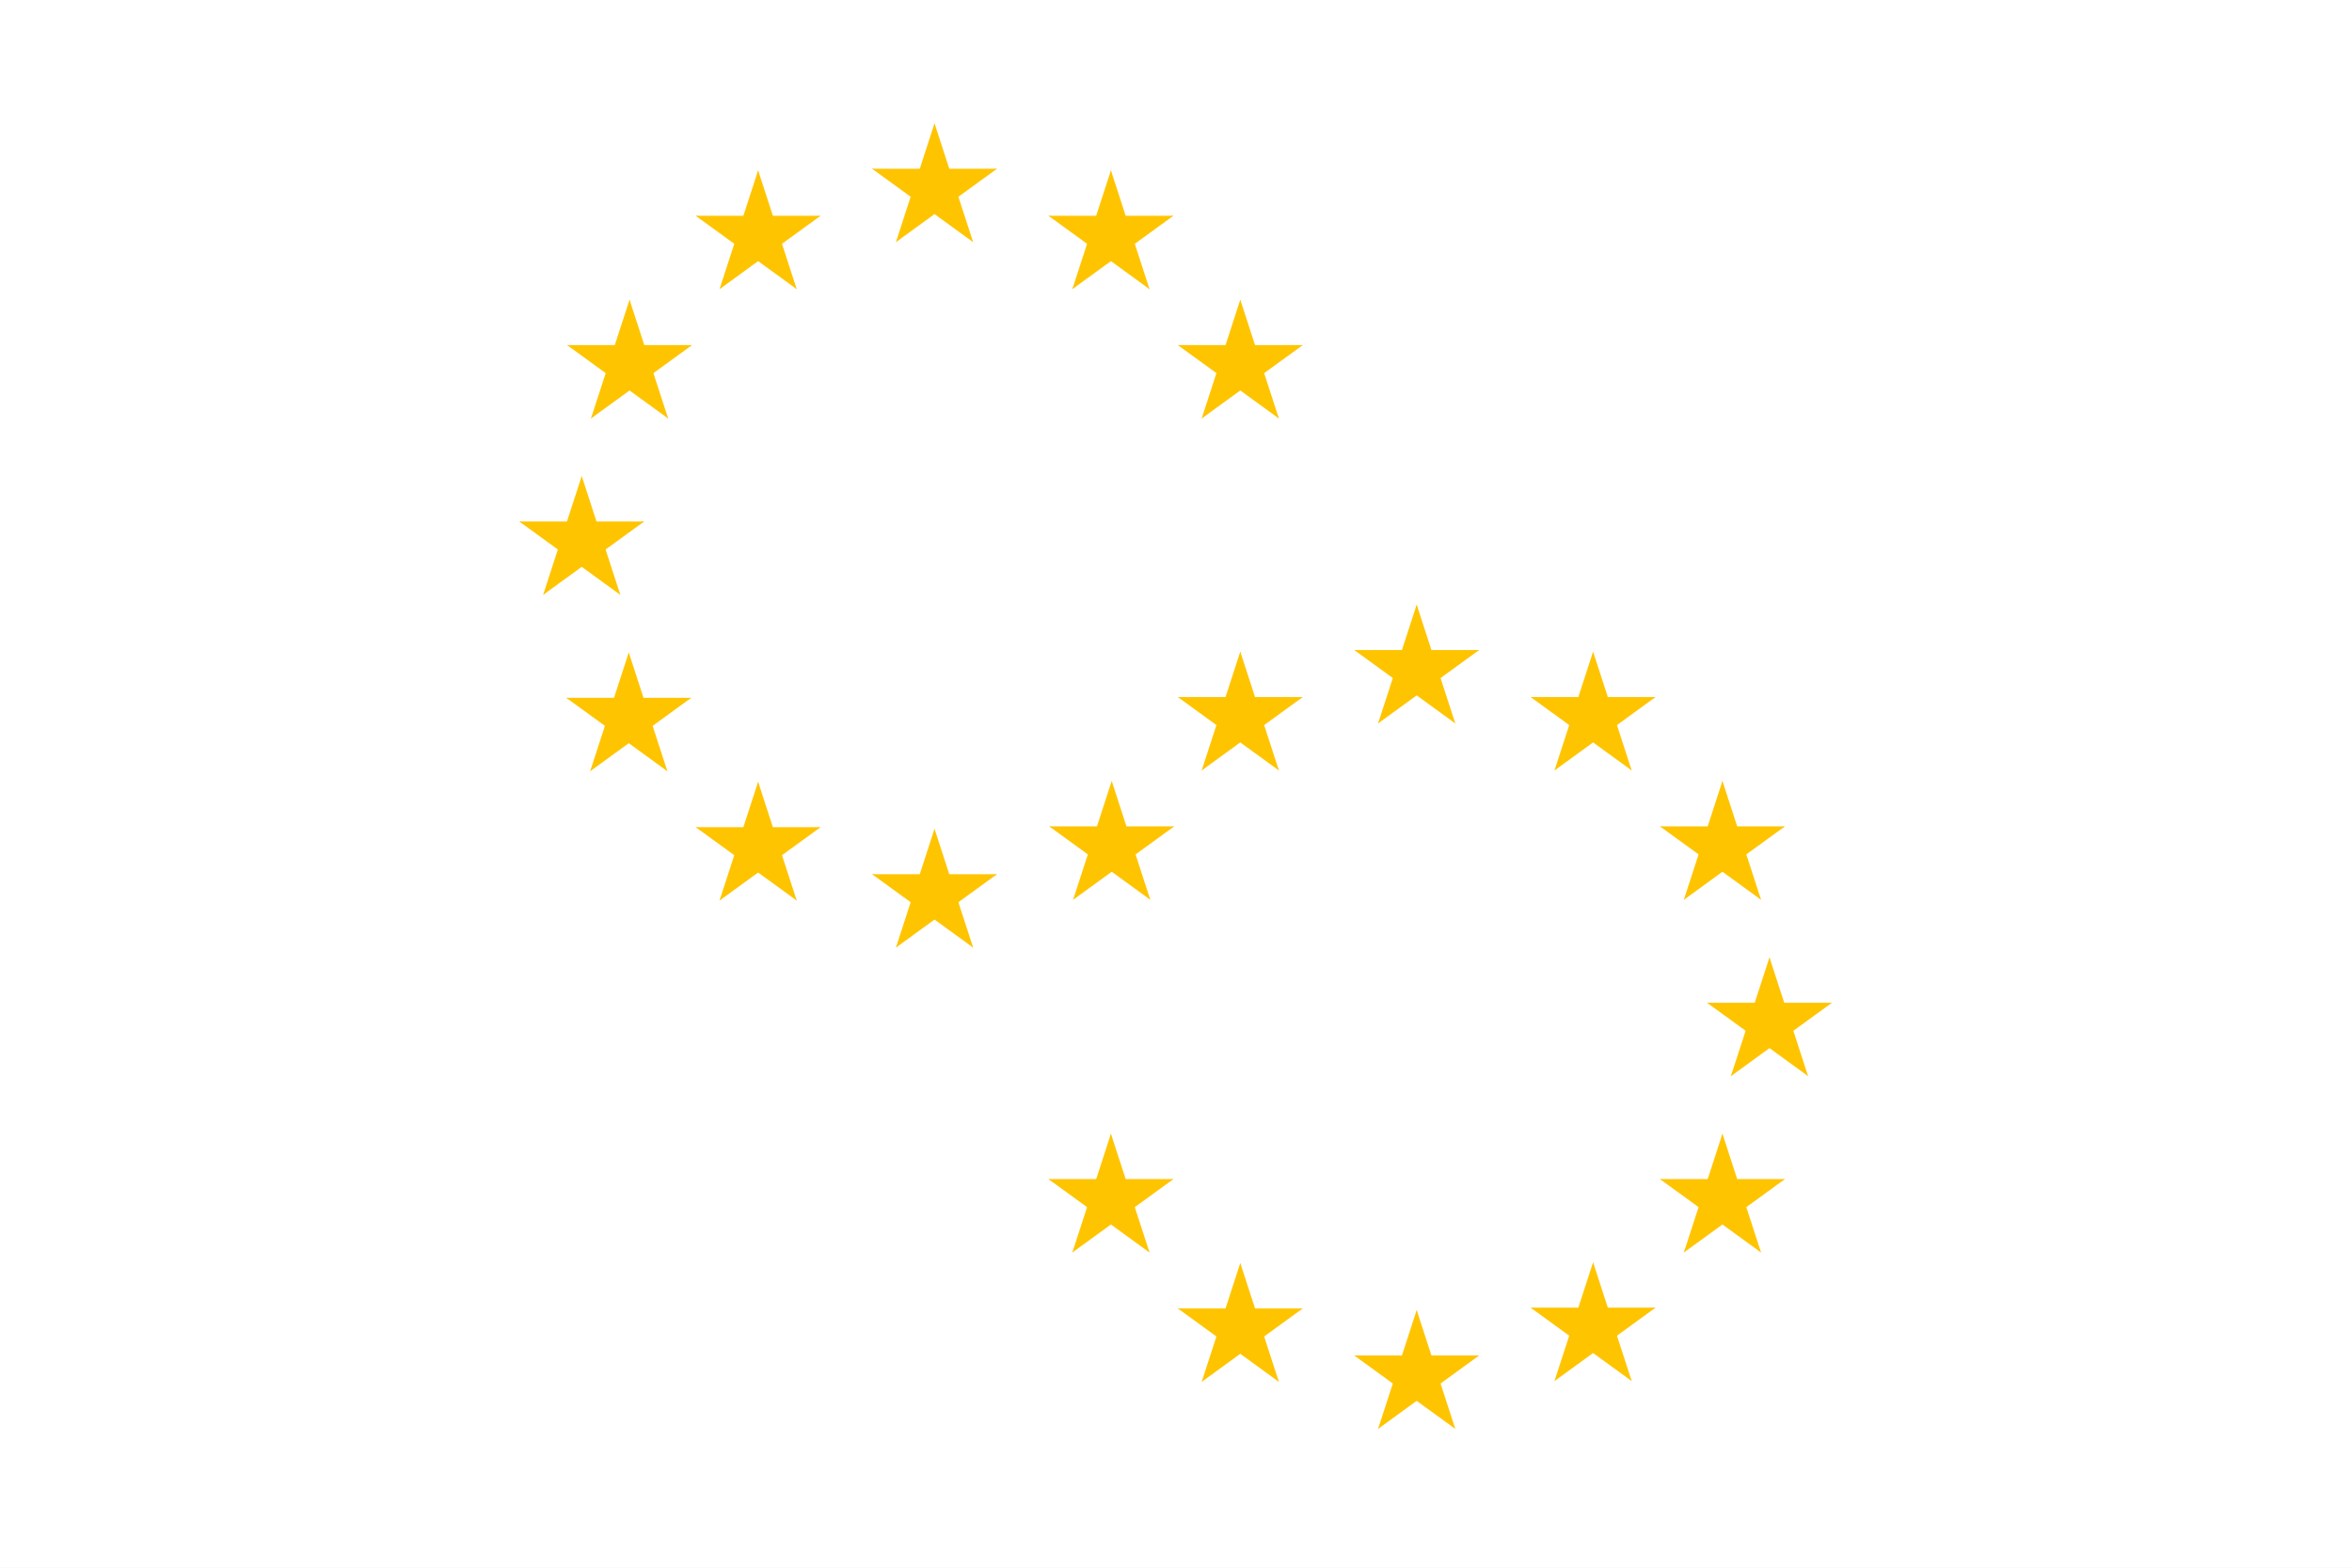
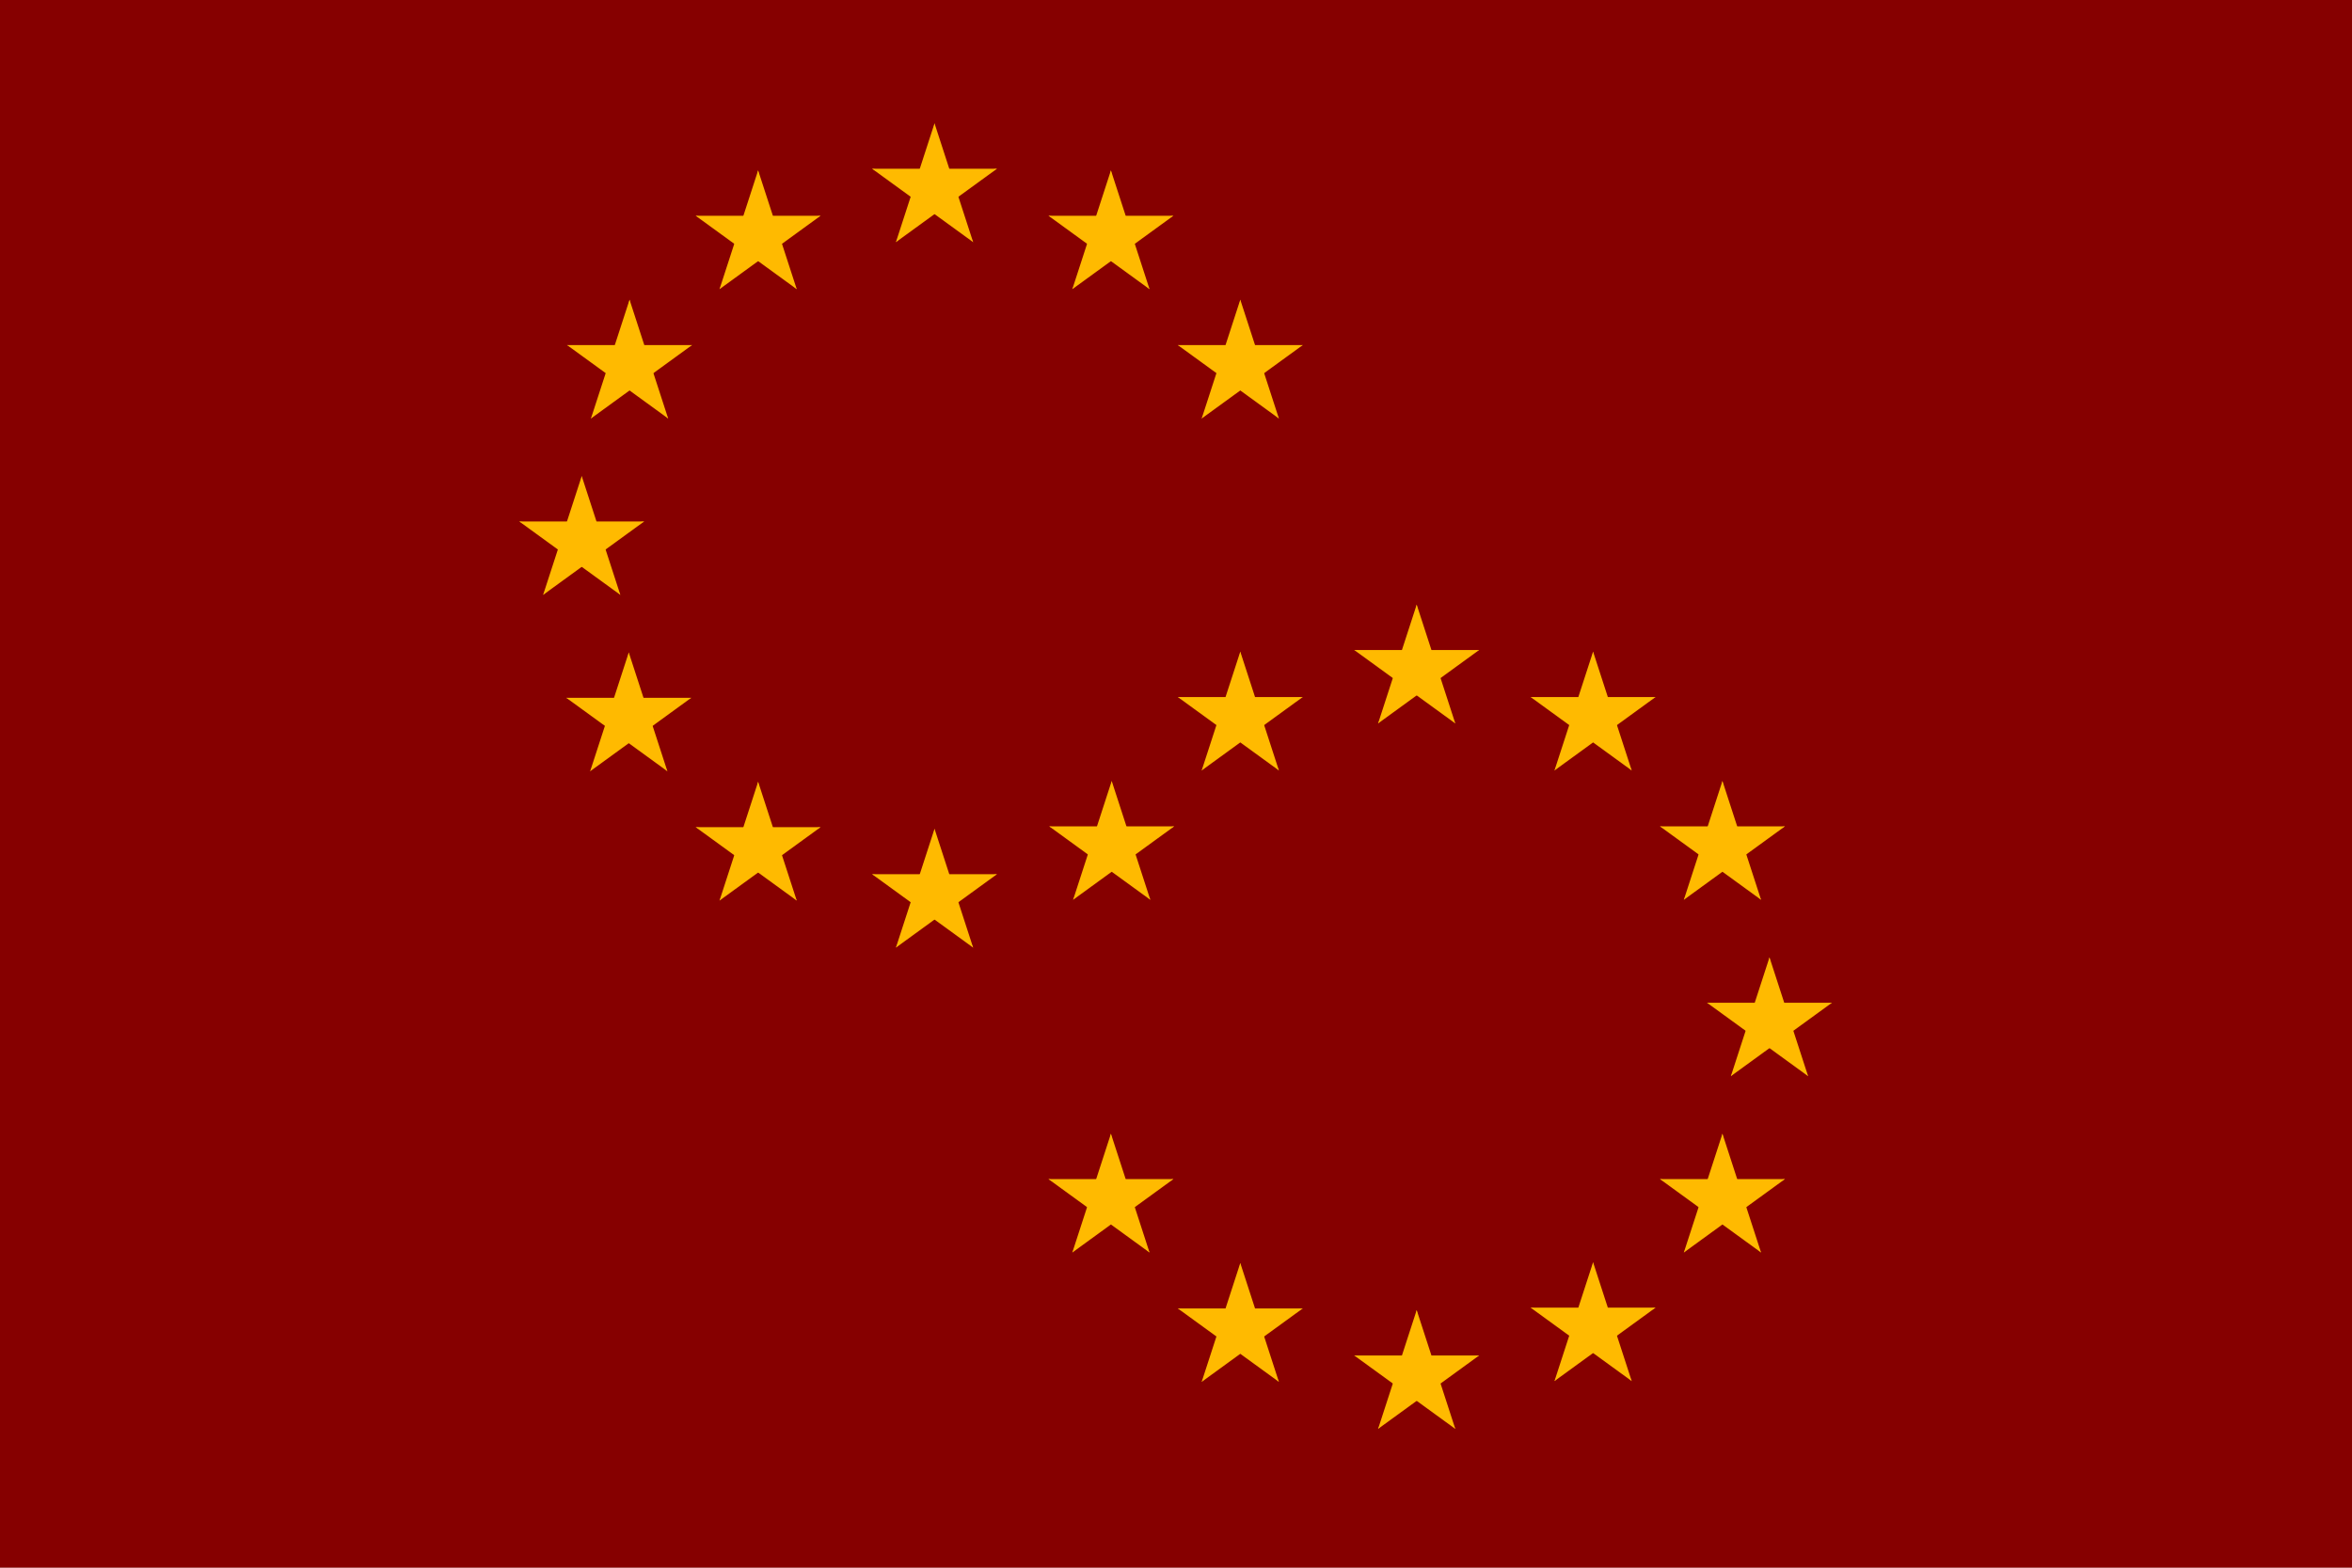
<svg xmlns="http://www.w3.org/2000/svg" width="3000" height="2000" viewBox="0 0 3000 2000" fill="none">
-   <rect width="3000" height="2000" fill="white" />
-   <path d="M1582 382.351L1556.11 462.039L1595.95 474.985L1582 382.351Z" fill="#FFC400" />
-   <path d="M1582 382.351L1607.89 462.039L1568.05 474.985L1582 382.351Z" fill="#FFC400" />
-   <path d="M1661.69 440.247H1577.9V482.141L1661.69 440.247Z" fill="#FFC400" />
-   <path d="M1661.69 440.247L1593.9 489.497L1569.28 455.603L1661.69 440.247Z" fill="#FFC400" />
-   <path d="M1631.25 533.926L1605.36 454.238L1565.51 467.184L1631.25 533.926Z" fill="#FFC400" />
-   <path d="M1631.25 533.926L1563.46 484.676L1588.09 450.783L1631.25 533.926Z" fill="#FFC400" />
-   <path d="M1502.31 440.247H1586.1V482.141L1502.31 440.247Z" fill="#FFC400" />
-   <path d="M1502.31 440.247L1570.1 489.496L1594.72 455.603L1502.31 440.247Z" fill="#FFC400" />
-   <path d="M1532.75 533.925L1558.64 454.238L1598.49 467.184L1532.75 533.925Z" fill="#FFC400" />
-   <path d="M1532.75 533.925L1600.54 484.676L1575.91 450.783L1532.75 533.925Z" fill="#FFC400" />
-   <path d="M1417 217.351L1391.11 297.039L1430.95 309.985L1417 217.351Z" fill="#FFC400" />
-   <path d="M1417 217.351L1442.89 297.039L1403.05 309.985L1417 217.351Z" fill="#FFC400" />
-   <path d="M1496.69 275.247H1412.9V317.141L1496.69 275.247Z" fill="#FFC400" />
-   <path d="M1496.69 275.247L1428.9 324.497L1404.28 290.603L1496.69 275.247Z" fill="#FFC400" />
-   <path d="M1466.25 368.926L1440.36 289.238L1400.51 302.184L1466.25 368.926Z" fill="#FFC400" />
-   <path d="M1466.25 368.926L1398.46 319.676L1423.09 285.783L1466.25 368.926Z" fill="#FFC400" />
-   <path d="M1337.31 275.247H1421.1V317.141L1337.31 275.247Z" fill="#FFC400" />
-   <path d="M1337.31 275.247L1405.1 324.496L1429.72 290.603L1337.31 275.247Z" fill="#FFC400" />
-   <path d="M1367.75 368.925L1393.64 289.238L1433.49 302.184L1367.75 368.925Z" fill="#FFC400" />
-   <path d="M1367.75 368.925L1435.54 319.676L1410.91 285.783L1367.75 368.925Z" fill="#FFC400" />
-   <path d="M1192 157.351L1166.11 237.039L1205.95 249.985L1192 157.351Z" fill="#FFC400" />
-   <path d="M1192 157.351L1217.89 237.039L1178.05 249.985L1192 157.351Z" fill="#FFC400" />
-   <path d="M1271.69 215.247H1187.9V257.141L1271.69 215.247Z" fill="#FFC400" />
-   <path d="M1271.69 215.247L1203.9 264.497L1179.28 230.603L1271.69 215.247Z" fill="#FFC400" />
-   <path d="M1241.25 308.926L1215.36 229.238L1175.51 242.184L1241.25 308.926Z" fill="#FFC400" />
-   <path d="M1241.25 308.926L1173.46 259.676L1198.09 225.783L1241.25 308.926Z" fill="#FFC400" />
-   <path d="M1112.31 215.247H1196.1V257.141L1112.31 215.247Z" fill="#FFC400" />
-   <path d="M1112.31 215.247L1180.1 264.496L1204.72 230.603L1112.31 215.247Z" fill="#FFC400" />
-   <path d="M1142.75 308.925L1168.64 229.238L1208.49 242.184L1142.75 308.925Z" fill="#FFC400" />
-   <path d="M1142.75 308.925L1210.54 259.676L1185.91 225.783L1142.75 308.925Z" fill="#FFC400" />
-   <path d="M967 217.351L941.108 297.039L980.951 309.985L967 217.351Z" fill="#FFC400" />
-   <path d="M967 217.351L992.892 297.039L953.048 309.985L967 217.351Z" fill="#FFC400" />
-   <path d="M1046.69 275.247H962.899V317.141L1046.69 275.247Z" fill="#FFC400" />
-   <path d="M1046.69 275.247L978.901 324.497L954.277 290.603L1046.69 275.247Z" fill="#FFC400" />
-   <path d="M1016.25 368.926L990.358 289.238L950.514 302.184L1016.25 368.926Z" fill="#FFC400" />
-   <path d="M1016.25 368.926L948.463 319.676L973.088 285.783L1016.25 368.926Z" fill="#FFC400" />
-   <path d="M887.312 275.247H971.101V317.141L887.312 275.247Z" fill="#FFC400" />
-   <path d="M887.312 275.247L955.099 324.496L979.724 290.603L887.312 275.247Z" fill="#FFC400" />
-   <path d="M917.75 368.925L943.642 289.238L983.486 302.184L917.75 368.925Z" fill="#FFC400" />
-   <path d="M917.75 368.925L985.537 319.676L960.912 285.783L917.75 368.925Z" fill="#FFC400" />
-   <path d="M803 382.351L777.108 462.039L816.951 474.985L803 382.351Z" fill="#FFC400" />
-   <path d="M803 382.351L828.892 462.039L789.048 474.985L803 382.351Z" fill="#FFC400" />
-   <path d="M882.688 440.247H798.899V482.141L882.688 440.247Z" fill="#FFC400" />
-   <path d="M882.688 440.247L814.901 489.497L790.277 455.603L882.688 440.247Z" fill="#FFC400" />
-   <path d="M852.25 533.926L826.358 454.238L786.514 467.184L852.25 533.926Z" fill="#FFC400" />
-   <path d="M852.25 533.926L784.463 484.676L809.088 450.783L852.25 533.926Z" fill="#FFC400" />
-   <path d="M723.312 440.247H807.101V482.141L723.312 440.247Z" fill="#FFC400" />
-   <path d="M723.312 440.247L791.099 489.496L815.724 455.603L723.312 440.247Z" fill="#FFC400" />
-   <path d="M753.75 533.925L779.642 454.238L819.486 467.184L753.75 533.925Z" fill="#FFC400" />
-   <path d="M753.75 533.925L821.537 484.676L796.912 450.783L753.75 533.925Z" fill="#FFC400" />
-   <path d="M742 607.351L716.108 687.039L755.951 699.985L742 607.351Z" fill="#FFC400" />
-   <path d="M742 607.351L767.892 687.039L728.048 699.985L742 607.351Z" fill="#FFC400" />
-   <path d="M821.688 665.247H737.899V707.141L821.688 665.247Z" fill="#FFC400" />
-   <path d="M821.688 665.247L753.901 714.497L729.277 680.603L821.688 665.247Z" fill="#FFC400" />
-   <path d="M791.25 758.926L765.358 679.238L725.514 692.184L791.25 758.926Z" fill="#FFC400" />
-   <path d="M791.25 758.926L723.463 709.676L748.088 675.783L791.25 758.926Z" fill="#FFC400" />
-   <path d="M662.312 665.247H746.101V707.141L662.312 665.247Z" fill="#FFC400" />
-   <path d="M662.312 665.247L730.099 714.496L754.724 680.603L662.312 665.247Z" fill="#FFC400" />
-   <path d="M692.75 758.925L718.642 679.238L758.486 692.184L692.75 758.925Z" fill="#FFC400" />
-   <path d="M692.75 758.925L760.537 709.676L735.912 675.783L692.75 758.925Z" fill="#FFC400" />
-   <path d="M802 832.351L776.108 912.039L815.951 924.985L802 832.351Z" fill="#FFC400" />
-   <path d="M802 832.351L827.892 912.039L788.048 924.985L802 832.351Z" fill="#FFC400" />
-   <path d="M881.688 890.247H797.899V932.141L881.688 890.247Z" fill="#FFC400" />
-   <path d="M881.688 890.247L813.901 939.497L789.277 905.604L881.688 890.247Z" fill="#FFC400" />
-   <path d="M851.25 983.926L825.358 904.238L785.514 917.184L851.25 983.926Z" fill="#FFC400" />
-   <path d="M851.25 983.926L783.463 934.676L808.088 900.783L851.25 983.926Z" fill="#FFC400" />
-   <path d="M722.312 890.247H806.101V932.141L722.312 890.247Z" fill="#FFC400" />
-   <path d="M722.312 890.247L790.099 939.497L814.724 905.603L722.312 890.247Z" fill="#FFC400" />
-   <path d="M752.75 983.925L778.642 904.238L818.486 917.184L752.75 983.925Z" fill="#FFC400" />
-   <path d="M752.75 983.925L820.537 934.676L795.912 900.783L752.75 983.925Z" fill="#FFC400" />
-   <path d="M967 997.351L941.108 1077.04L980.951 1089.99L967 997.351Z" fill="#FFC400" />
-   <path d="M967 997.351L992.892 1077.04L953.048 1089.99L967 997.351Z" fill="#FFC400" />
-   <path d="M1046.69 1055.25H962.899V1097.14L1046.69 1055.25Z" fill="#FFC400" />
-   <path d="M1046.69 1055.25L978.901 1104.5L954.277 1070.6L1046.69 1055.25Z" fill="#FFC400" />
-   <path d="M1016.25 1148.93L990.358 1069.24L950.514 1082.18L1016.25 1148.93Z" fill="#FFC400" />
-   <path d="M1016.25 1148.93L948.463 1099.68L973.088 1065.78L1016.25 1148.93Z" fill="#FFC400" />
-   <path d="M887.312 1055.25H971.101V1097.14L887.312 1055.25Z" fill="#FFC400" />
-   <path d="M887.312 1055.25L955.099 1104.5L979.724 1070.6L887.312 1055.25Z" fill="#FFC400" />
-   <path d="M917.75 1148.93L943.642 1069.24L983.486 1082.18L917.75 1148.93Z" fill="#FFC400" />
-   <path d="M917.75 1148.93L985.537 1099.68L960.912 1065.78L917.75 1148.93Z" fill="#FFC400" />
-   <path d="M1192 1057.35L1166.11 1137.04L1205.95 1149.99L1192 1057.35Z" fill="#FFC400" />
-   <path d="M1192 1057.35L1217.89 1137.04L1178.05 1149.99L1192 1057.35Z" fill="#FFC400" />
-   <path d="M1271.69 1115.25H1187.9V1157.14L1271.69 1115.25Z" fill="#FFC400" />
-   <path d="M1271.69 1115.25L1203.9 1164.5L1179.28 1130.6L1271.69 1115.25Z" fill="#FFC400" />
-   <path d="M1241.25 1208.93L1215.36 1129.24L1175.51 1142.18L1241.25 1208.93Z" fill="#FFC400" />
-   <path d="M1241.25 1208.93L1173.46 1159.68L1198.09 1125.78L1241.25 1208.93Z" fill="#FFC400" />
-   <path d="M1112.31 1115.25H1196.1V1157.14L1112.31 1115.25Z" fill="#FFC400" />
-   <path d="M1112.31 1115.25L1180.1 1164.5L1204.72 1130.6L1112.31 1115.25Z" fill="#FFC400" />
-   <path d="M1142.75 1208.93L1168.64 1129.24L1208.49 1142.18L1142.75 1208.93Z" fill="#FFC400" />
-   <path d="M1142.75 1208.93L1210.54 1159.68L1185.91 1125.78L1142.75 1208.93Z" fill="#FFC400" />
-   <path d="M1418 996.351L1392.11 1076.04L1431.95 1088.99L1418 996.351Z" fill="#FFC400" />
-   <path d="M1418 996.351L1443.89 1076.04L1404.05 1088.99L1418 996.351Z" fill="#FFC400" />
-   <path d="M1497.69 1054.25H1413.9V1096.14L1497.69 1054.25Z" fill="#FFC400" />
-   <path d="M1497.69 1054.25L1429.9 1103.5L1405.28 1069.6L1497.69 1054.25Z" fill="#FFC400" />
-   <path d="M1467.25 1147.93L1441.36 1068.24L1401.51 1081.18L1467.25 1147.93Z" fill="#FFC400" />
-   <path d="M1467.25 1147.93L1399.46 1098.68L1424.09 1064.78L1467.25 1147.93Z" fill="#FFC400" />
-   <path d="M1338.31 1054.25H1422.1V1096.14L1338.31 1054.25Z" fill="#FFC400" />
-   <path d="M1338.31 1054.25L1406.1 1103.5L1430.72 1069.6L1338.31 1054.25Z" fill="#FFC400" />
-   <path d="M1368.75 1147.93L1394.64 1068.24L1434.49 1081.18L1368.75 1147.93Z" fill="#FFC400" />
-   <path d="M1368.75 1147.93L1436.54 1098.68L1411.91 1064.78L1368.75 1147.93Z" fill="#FFC400" />
-   <path d="M1582 831.351L1556.11 911.039L1595.95 923.985L1582 831.351Z" fill="#FFC400" />
-   <path d="M1582 831.351L1607.89 911.039L1568.05 923.985L1582 831.351Z" fill="#FFC400" />
-   <path d="M1661.69 889.247H1577.9V931.141L1661.69 889.247Z" fill="#FFC400" />
-   <path d="M1661.69 889.247L1593.9 938.497L1569.28 904.604L1661.69 889.247Z" fill="#FFC400" />
-   <path d="M1631.25 982.926L1605.36 903.238L1565.51 916.184L1631.25 982.926Z" fill="#FFC400" />
-   <path d="M1631.25 982.926L1563.46 933.676L1588.09 899.783L1631.25 982.926Z" fill="#FFC400" />
-   <path d="M1502.31 889.247H1586.1V931.141L1502.31 889.247Z" fill="#FFC400" />
-   <path d="M1502.31 889.247L1570.1 938.497L1594.72 904.603L1502.31 889.247Z" fill="#FFC400" />
-   <path d="M1532.75 982.925L1558.64 903.238L1598.49 916.184L1532.75 982.925Z" fill="#FFC400" />
-   <path d="M1532.75 982.925L1600.54 933.676L1575.91 899.783L1532.75 982.925Z" fill="#FFC400" />
-   <path d="M1807 771.351L1781.11 851.039L1820.95 863.985L1807 771.351Z" fill="#FFC400" />
-   <path d="M1807 771.351L1832.89 851.039L1793.05 863.985L1807 771.351Z" fill="#FFC400" />
-   <path d="M1886.69 829.247H1802.9V871.141L1886.69 829.247Z" fill="#FFC400" />
-   <path d="M1886.69 829.247L1818.9 878.497L1794.28 844.604L1886.69 829.247Z" fill="#FFC400" />
-   <path d="M1856.25 922.926L1830.36 843.238L1790.51 856.184L1856.25 922.926Z" fill="#FFC400" />
-   <path d="M1856.25 922.926L1788.46 873.676L1813.09 839.783L1856.25 922.926Z" fill="#FFC400" />
-   <path d="M1727.31 829.247H1811.1V871.141L1727.31 829.247Z" fill="#FFC400" />
-   <path d="M1727.31 829.247L1795.1 878.497L1819.72 844.603L1727.31 829.247Z" fill="#FFC400" />
-   <path d="M1757.75 922.925L1783.64 843.238L1823.49 856.184L1757.75 922.925Z" fill="#FFC400" />
-   <path d="M1757.75 922.925L1825.54 873.676L1800.91 839.783L1757.75 922.925Z" fill="#FFC400" />
-   <path d="M2032 831.351L2006.11 911.039L2045.95 923.985L2032 831.351Z" fill="#FFC400" />
-   <path d="M2032 831.351L2057.89 911.039L2018.05 923.985L2032 831.351Z" fill="#FFC400" />
-   <path d="M2111.69 889.247H2027.9V931.141L2111.69 889.247Z" fill="#FFC400" />
-   <path d="M2111.69 889.247L2043.9 938.497L2019.28 904.604L2111.69 889.247Z" fill="#FFC400" />
-   <path d="M2081.25 982.926L2055.36 903.238L2015.51 916.184L2081.25 982.926Z" fill="#FFC400" />
-   <path d="M2081.25 982.926L2013.46 933.676L2038.09 899.783L2081.25 982.926Z" fill="#FFC400" />
-   <path d="M1952.31 889.247H2036.1V931.141L1952.31 889.247Z" fill="#FFC400" />
-   <path d="M1952.31 889.247L2020.1 938.497L2044.72 904.603L1952.31 889.247Z" fill="#FFC400" />
-   <path d="M1982.75 982.925L2008.64 903.238L2048.49 916.184L1982.75 982.925Z" fill="#FFC400" />
-   <path d="M1982.75 982.925L2050.54 933.676L2025.91 899.783L1982.75 982.925Z" fill="#FFC400" />
-   <path d="M2197 996.351L2171.11 1076.04L2210.95 1088.99L2197 996.351Z" fill="#FFC400" />
-   <path d="M2197 996.351L2222.89 1076.04L2183.05 1088.99L2197 996.351Z" fill="#FFC400" />
-   <path d="M2276.69 1054.25H2192.9V1096.14L2276.69 1054.25Z" fill="#FFC400" />
-   <path d="M2276.69 1054.25L2208.9 1103.5L2184.28 1069.6L2276.69 1054.25Z" fill="#FFC400" />
-   <path d="M2246.25 1147.93L2220.36 1068.24L2180.51 1081.18L2246.25 1147.93Z" fill="#FFC400" />
-   <path d="M2246.25 1147.93L2178.46 1098.68L2203.09 1064.78L2246.25 1147.93Z" fill="#FFC400" />
-   <path d="M2117.31 1054.25H2201.1V1096.14L2117.31 1054.25Z" fill="#FFC400" />
-   <path d="M2117.31 1054.25L2185.1 1103.5L2209.72 1069.6L2117.31 1054.25Z" fill="#FFC400" />
-   <path d="M2147.75 1147.93L2173.64 1068.24L2213.49 1081.18L2147.75 1147.93Z" fill="#FFC400" />
-   <path d="M2147.75 1147.93L2215.54 1098.68L2190.91 1064.78L2147.75 1147.93Z" fill="#FFC400" />
-   <path d="M2257 1221.35L2231.11 1301.04L2270.95 1313.99L2257 1221.35Z" fill="#FFC400" />
-   <path d="M2257 1221.35L2282.89 1301.04L2243.05 1313.99L2257 1221.35Z" fill="#FFC400" />
-   <path d="M2336.69 1279.25H2252.9V1321.14L2336.69 1279.25Z" fill="#FFC400" />
-   <path d="M2336.69 1279.25L2268.9 1328.5L2244.28 1294.6L2336.69 1279.25Z" fill="#FFC400" />
-   <path d="M2306.25 1372.93L2280.36 1293.24L2240.51 1306.18L2306.25 1372.93Z" fill="#FFC400" />
-   <path d="M2306.25 1372.93L2238.46 1323.68L2263.09 1289.78L2306.25 1372.93Z" fill="#FFC400" />
-   <path d="M2177.31 1279.25H2261.1V1321.14L2177.31 1279.25Z" fill="#FFC400" />
-   <path d="M2177.31 1279.25L2245.1 1328.5L2269.72 1294.6L2177.31 1279.25Z" fill="#FFC400" />
-   <path d="M2207.75 1372.93L2233.64 1293.24L2273.49 1306.18L2207.75 1372.93Z" fill="#FFC400" />
-   <path d="M2207.75 1372.93L2275.54 1323.68L2250.91 1289.78L2207.75 1372.93Z" fill="#FFC400" />
-   <path d="M2197 1446.35L2171.11 1526.04L2210.95 1538.99L2197 1446.35Z" fill="#FFC400" />
-   <path d="M2197 1446.35L2222.89 1526.04L2183.05 1538.99L2197 1446.35Z" fill="#FFC400" />
-   <path d="M2276.69 1504.25H2192.9V1546.14L2276.69 1504.25Z" fill="#FFC400" />
-   <path d="M2276.69 1504.25L2208.9 1553.5L2184.28 1519.6L2276.69 1504.25Z" fill="#FFC400" />
-   <path d="M2246.25 1597.93L2220.36 1518.24L2180.51 1531.18L2246.25 1597.93Z" fill="#FFC400" />
-   <path d="M2246.25 1597.93L2178.46 1548.68L2203.09 1514.78L2246.25 1597.93Z" fill="#FFC400" />
-   <path d="M2117.31 1504.25H2201.1V1546.14L2117.31 1504.25Z" fill="#FFC400" />
-   <path d="M2117.31 1504.25L2185.1 1553.5L2209.72 1519.6L2117.31 1504.25Z" fill="#FFC400" />
-   <path d="M2147.75 1597.93L2173.64 1518.24L2213.49 1531.18L2147.75 1597.93Z" fill="#FFC400" />
-   <path d="M2147.75 1597.93L2215.54 1548.68L2190.91 1514.78L2147.75 1597.93Z" fill="#FFC400" />
-   <path d="M2032 1610.35L2006.11 1690.04L2045.95 1702.99L2032 1610.35Z" fill="#FFC400" />
-   <path d="M2032 1610.35L2057.89 1690.04L2018.05 1702.99L2032 1610.35Z" fill="#FFC400" />
-   <path d="M2111.69 1668.25H2027.9V1710.14L2111.69 1668.25Z" fill="#FFC400" />
-   <path d="M2111.69 1668.25L2043.9 1717.5L2019.28 1683.6L2111.69 1668.25Z" fill="#FFC400" />
-   <path d="M2081.25 1761.93L2055.36 1682.24L2015.51 1695.18L2081.25 1761.93Z" fill="#FFC400" />
-   <path d="M2081.25 1761.93L2013.46 1712.68L2038.09 1678.78L2081.25 1761.93Z" fill="#FFC400" />
-   <path d="M1952.31 1668.25H2036.1V1710.14L1952.31 1668.25Z" fill="#FFC400" />
-   <path d="M1952.31 1668.25L2020.1 1717.5L2044.72 1683.6L1952.31 1668.25Z" fill="#FFC400" />
-   <path d="M1982.75 1761.93L2008.64 1682.24L2048.49 1695.18L1982.75 1761.93Z" fill="#FFC400" />
-   <path d="M1982.75 1761.93L2050.54 1712.68L2025.91 1678.78L1982.75 1761.93Z" fill="#FFC400" />
-   <path d="M1807 1671.35L1781.11 1751.04L1820.95 1763.99L1807 1671.35Z" fill="#FFC400" />
-   <path d="M1807 1671.35L1832.89 1751.04L1793.05 1763.99L1807 1671.35Z" fill="#FFC400" />
-   <path d="M1886.69 1729.25H1802.9V1771.14L1886.69 1729.25Z" fill="#FFC400" />
-   <path d="M1886.69 1729.25L1818.9 1778.5L1794.28 1744.6L1886.69 1729.25Z" fill="#FFC400" />
-   <path d="M1856.25 1822.93L1830.36 1743.24L1790.51 1756.18L1856.25 1822.93Z" fill="#FFC400" />
-   <path d="M1856.25 1822.93L1788.46 1773.68L1813.09 1739.78L1856.25 1822.93Z" fill="#FFC400" />
-   <path d="M1727.31 1729.25H1811.1V1771.14L1727.31 1729.25Z" fill="#FFC400" />
-   <path d="M1727.31 1729.25L1795.1 1778.5L1819.72 1744.6L1727.31 1729.25Z" fill="#FFC400" />
-   <path d="M1757.75 1822.93L1783.64 1743.24L1823.49 1756.18L1757.75 1822.93Z" fill="#FFC400" />
-   <path d="M1757.75 1822.93L1825.54 1773.68L1800.91 1739.78L1757.75 1822.93Z" fill="#FFC400" />
-   <path d="M1582 1611.35L1556.11 1691.04L1595.95 1703.99L1582 1611.35Z" fill="#FFC400" />
-   <path d="M1582 1611.35L1607.89 1691.04L1568.05 1703.99L1582 1611.35Z" fill="#FFC400" />
-   <path d="M1661.69 1669.25H1577.9V1711.14L1661.69 1669.25Z" fill="#FFC400" />
-   <path d="M1661.69 1669.25L1593.9 1718.5L1569.28 1684.6L1661.69 1669.25Z" fill="#FFC400" />
-   <path d="M1631.25 1762.93L1605.36 1683.24L1565.51 1696.18L1631.25 1762.93Z" fill="#FFC400" />
-   <path d="M1631.25 1762.93L1563.46 1713.68L1588.09 1679.78L1631.25 1762.93Z" fill="#FFC400" />
-   <path d="M1502.31 1669.25H1586.1V1711.14L1502.31 1669.25Z" fill="#FFC400" />
-   <path d="M1502.31 1669.25L1570.1 1718.5L1594.72 1684.6L1502.31 1669.25Z" fill="#FFC400" />
-   <path d="M1532.75 1762.93L1558.64 1683.24L1598.49 1696.18L1532.75 1762.93Z" fill="#FFC400" />
-   <path d="M1532.75 1762.93L1600.54 1713.68L1575.91 1679.78L1532.75 1762.93Z" fill="#FFC400" />
-   <path d="M1417 1446.35L1391.11 1526.04L1430.95 1538.99L1417 1446.35Z" fill="#FFC400" />
-   <path d="M1417 1446.35L1442.89 1526.04L1403.05 1538.99L1417 1446.35Z" fill="#FFC400" />
-   <path d="M1496.69 1504.25H1412.9V1546.14L1496.69 1504.25Z" fill="#FFC400" />
-   <path d="M1496.69 1504.25L1428.9 1553.5L1404.28 1519.6L1496.69 1504.25Z" fill="#FFC400" />
-   <path d="M1466.25 1597.93L1440.36 1518.24L1400.51 1531.18L1466.25 1597.93Z" fill="#FFC400" />
-   <path d="M1466.25 1597.93L1398.46 1548.68L1423.09 1514.78L1466.25 1597.93Z" fill="#FFC400" />
-   <path d="M1337.31 1504.25H1421.1V1546.14L1337.31 1504.25Z" fill="#FFC400" />
-   <path d="M1337.31 1504.25L1405.1 1553.5L1429.72 1519.6L1337.31 1504.25Z" fill="#FFC400" />
-   <path d="M1367.75 1597.93L1393.64 1518.24L1433.49 1531.18L1367.75 1597.93Z" fill="#FFC400" />
-   <path d="M1367.75 1597.93L1435.54 1548.68L1410.91 1514.78L1367.75 1597.93Z" fill="#FFC400" />
+   <rect width="3000" height="2000" fill="#860000" />
+   <path d="M1582 382.351L1556.11 462.039L1595.95 474.985L1582 382.351Z" fill="#FFBA00" />
+   <path d="M1582 382.351L1607.89 462.039L1568.05 474.985L1582 382.351Z" fill="#FFBA00" />
+   <path d="M1661.69 440.247H1577.9V482.141L1661.69 440.247Z" fill="#FFBA00" />
+   <path d="M1661.69 440.247L1593.9 489.497L1569.28 455.603L1661.69 440.247Z" fill="#FFBA00" />
+   <path d="M1631.25 533.926L1605.36 454.238L1565.51 467.184L1631.25 533.926Z" fill="#FFBA00" />
+   <path d="M1631.25 533.926L1563.46 484.676L1588.09 450.783L1631.25 533.926Z" fill="#FFBA00" />
+   <path d="M1502.31 440.247H1586.1V482.141L1502.31 440.247Z" fill="#FFBA00" />
+   <path d="M1502.31 440.247L1570.1 489.496L1594.72 455.603L1502.31 440.247Z" fill="#FFBA00" />
+   <path d="M1532.75 533.925L1558.64 454.238L1598.49 467.184L1532.75 533.925Z" fill="#FFBA00" />
+   <path d="M1532.75 533.925L1600.54 484.676L1575.91 450.783L1532.75 533.925Z" fill="#FFBA00" />
+   <path d="M1417 217.351L1391.11 297.039L1430.95 309.985L1417 217.351Z" fill="#FFBA00" />
+   <path d="M1417 217.351L1442.89 297.039L1403.05 309.985L1417 217.351Z" fill="#FFBA00" />
+   <path d="M1496.69 275.247H1412.9V317.141L1496.69 275.247Z" fill="#FFBA00" />
+   <path d="M1496.69 275.247L1428.9 324.497L1404.28 290.603L1496.69 275.247Z" fill="#FFBA00" />
+   <path d="M1466.25 368.926L1440.36 289.238L1400.51 302.184L1466.25 368.926Z" fill="#FFBA00" />
+   <path d="M1466.25 368.926L1398.46 319.676L1423.09 285.783L1466.25 368.926Z" fill="#FFBA00" />
+   <path d="M1337.31 275.247H1421.1V317.141L1337.31 275.247Z" fill="#FFBA00" />
+   <path d="M1337.31 275.247L1405.1 324.496L1429.72 290.603L1337.31 275.247Z" fill="#FFBA00" />
+   <path d="M1367.75 368.925L1393.64 289.238L1433.49 302.184L1367.75 368.925Z" fill="#FFBA00" />
+   <path d="M1367.75 368.925L1435.54 319.676L1410.91 285.783L1367.75 368.925Z" fill="#FFBA00" />
+   <path d="M1192 157.351L1166.11 237.039L1205.95 249.985L1192 157.351Z" fill="#FFBA00" />
+   <path d="M1192 157.351L1217.89 237.039L1178.05 249.985L1192 157.351Z" fill="#FFBA00" />
+   <path d="M1271.69 215.247H1187.9V257.141L1271.69 215.247Z" fill="#FFBA00" />
+   <path d="M1271.69 215.247L1203.9 264.497L1179.28 230.603L1271.69 215.247Z" fill="#FFBA00" />
+   <path d="M1241.25 308.926L1215.36 229.238L1175.51 242.184L1241.25 308.926Z" fill="#FFBA00" />
+   <path d="M1241.25 308.926L1173.46 259.676L1198.09 225.783L1241.25 308.926Z" fill="#FFBA00" />
+   <path d="M1112.31 215.247H1196.1V257.141L1112.31 215.247Z" fill="#FFBA00" />
+   <path d="M1112.31 215.247L1180.1 264.496L1204.72 230.603L1112.31 215.247Z" fill="#FFBA00" />
+   <path d="M1142.75 308.925L1168.64 229.238L1208.49 242.184L1142.75 308.925Z" fill="#FFBA00" />
+   <path d="M1142.75 308.925L1210.54 259.676L1185.91 225.783L1142.75 308.925Z" fill="#FFBA00" />
+   <path d="M967 217.351L941.108 297.039L980.951 309.985L967 217.351Z" fill="#FFBA00" />
+   <path d="M967 217.351L992.892 297.039L953.048 309.985L967 217.351Z" fill="#FFBA00" />
+   <path d="M1046.69 275.247H962.899V317.141L1046.69 275.247Z" fill="#FFBA00" />
+   <path d="M1046.69 275.247L978.901 324.497L954.277 290.603L1046.69 275.247Z" fill="#FFBA00" />
+   <path d="M1016.25 368.926L990.358 289.238L950.514 302.184L1016.25 368.926Z" fill="#FFBA00" />
+   <path d="M1016.25 368.926L948.463 319.676L973.088 285.783L1016.25 368.926Z" fill="#FFBA00" />
+   <path d="M887.312 275.247H971.101V317.141L887.312 275.247Z" fill="#FFBA00" />
+   <path d="M887.312 275.247L955.099 324.496L979.724 290.603L887.312 275.247Z" fill="#FFBA00" />
+   <path d="M917.75 368.925L943.642 289.238L983.486 302.184L917.75 368.925Z" fill="#FFBA00" />
+   <path d="M917.75 368.925L985.537 319.676L960.912 285.783L917.75 368.925Z" fill="#FFBA00" />
+   <path d="M803 382.351L777.108 462.039L816.951 474.985L803 382.351Z" fill="#FFBA00" />
+   <path d="M803 382.351L828.892 462.039L789.048 474.985L803 382.351Z" fill="#FFBA00" />
+   <path d="M882.688 440.247H798.899V482.141L882.688 440.247Z" fill="#FFBA00" />
+   <path d="M882.688 440.247L814.901 489.497L790.277 455.603L882.688 440.247Z" fill="#FFBA00" />
+   <path d="M852.25 533.926L826.358 454.238L786.514 467.184L852.25 533.926Z" fill="#FFBA00" />
+   <path d="M852.25 533.926L784.463 484.676L809.088 450.783L852.25 533.926Z" fill="#FFBA00" />
+   <path d="M723.312 440.247H807.101V482.141L723.312 440.247Z" fill="#FFBA00" />
+   <path d="M723.312 440.247L791.099 489.496L815.724 455.603L723.312 440.247Z" fill="#FFBA00" />
+   <path d="M753.75 533.925L779.642 454.238L819.486 467.184L753.75 533.925Z" fill="#FFBA00" />
+   <path d="M753.75 533.925L821.537 484.676L796.912 450.783L753.75 533.925Z" fill="#FFBA00" />
+   <path d="M742 607.351L716.108 687.039L755.951 699.985L742 607.351Z" fill="#FFBA00" />
+   <path d="M742 607.351L767.892 687.039L728.048 699.985L742 607.351Z" fill="#FFBA00" />
+   <path d="M821.688 665.247H737.899V707.141L821.688 665.247Z" fill="#FFBA00" />
+   <path d="M821.688 665.247L753.901 714.497L729.277 680.603L821.688 665.247Z" fill="#FFBA00" />
+   <path d="M791.25 758.926L765.358 679.238L725.514 692.184L791.25 758.926Z" fill="#FFBA00" />
+   <path d="M791.25 758.926L723.463 709.676L748.088 675.783L791.25 758.926Z" fill="#FFBA00" />
+   <path d="M662.312 665.247H746.101V707.141L662.312 665.247Z" fill="#FFBA00" />
+   <path d="M662.312 665.247L730.099 714.496L754.724 680.603L662.312 665.247Z" fill="#FFBA00" />
+   <path d="M692.75 758.925L718.642 679.238L758.486 692.184L692.75 758.925Z" fill="#FFBA00" />
+   <path d="M692.75 758.925L760.537 709.676L735.912 675.783L692.75 758.925Z" fill="#FFBA00" />
+   <path d="M802 832.351L776.108 912.039L815.951 924.985L802 832.351Z" fill="#FFBA00" />
+   <path d="M802 832.351L827.892 912.039L788.048 924.985L802 832.351Z" fill="#FFBA00" />
+   <path d="M881.688 890.247H797.899V932.141L881.688 890.247Z" fill="#FFBA00" />
+   <path d="M881.688 890.247L813.901 939.497L789.277 905.604L881.688 890.247Z" fill="#FFBA00" />
+   <path d="M851.25 983.926L825.358 904.238L785.514 917.184L851.25 983.926Z" fill="#FFBA00" />
+   <path d="M851.25 983.926L783.463 934.676L808.088 900.783L851.25 983.926Z" fill="#FFBA00" />
+   <path d="M722.312 890.247H806.101V932.141L722.312 890.247Z" fill="#FFBA00" />
+   <path d="M722.312 890.247L790.099 939.497L814.724 905.603L722.312 890.247Z" fill="#FFBA00" />
+   <path d="M752.75 983.925L778.642 904.238L818.486 917.184L752.75 983.925Z" fill="#FFBA00" />
+   <path d="M752.75 983.925L820.537 934.676L795.912 900.783L752.75 983.925Z" fill="#FFBA00" />
+   <path d="M967 997.351L941.108 1077.04L980.951 1089.99L967 997.351Z" fill="#FFBA00" />
+   <path d="M967 997.351L992.892 1077.04L953.048 1089.99L967 997.351Z" fill="#FFBA00" />
+   <path d="M1046.69 1055.25H962.899V1097.14L1046.69 1055.25Z" fill="#FFBA00" />
+   <path d="M1046.69 1055.25L978.901 1104.5L954.277 1070.6L1046.69 1055.25Z" fill="#FFBA00" />
+   <path d="M1016.25 1148.93L990.358 1069.24L950.514 1082.18L1016.25 1148.93Z" fill="#FFBA00" />
+   <path d="M1016.25 1148.93L948.463 1099.68L973.088 1065.78L1016.25 1148.93Z" fill="#FFBA00" />
+   <path d="M887.312 1055.25H971.101V1097.14L887.312 1055.25Z" fill="#FFBA00" />
+   <path d="M887.312 1055.25L955.099 1104.5L979.724 1070.6L887.312 1055.25Z" fill="#FFBA00" />
+   <path d="M917.75 1148.93L943.642 1069.24L983.486 1082.18L917.75 1148.93Z" fill="#FFBA00" />
+   <path d="M917.75 1148.93L985.537 1099.68L960.912 1065.78L917.75 1148.93Z" fill="#FFBA00" />
+   <path d="M1192 1057.35L1166.11 1137.04L1205.95 1149.99L1192 1057.35Z" fill="#FFBA00" />
+   <path d="M1192 1057.35L1217.89 1137.04L1178.05 1149.99L1192 1057.35Z" fill="#FFBA00" />
+   <path d="M1271.69 1115.25H1187.9V1157.14L1271.69 1115.25Z" fill="#FFBA00" />
+   <path d="M1271.69 1115.25L1203.9 1164.5L1179.28 1130.6L1271.69 1115.25Z" fill="#FFBA00" />
+   <path d="M1241.25 1208.93L1215.36 1129.24L1175.51 1142.18L1241.25 1208.93Z" fill="#FFBA00" />
+   <path d="M1241.25 1208.93L1173.46 1159.68L1198.09 1125.78L1241.25 1208.93Z" fill="#FFBA00" />
+   <path d="M1112.31 1115.25H1196.1V1157.14L1112.31 1115.25Z" fill="#FFBA00" />
+   <path d="M1112.31 1115.25L1180.1 1164.5L1204.72 1130.6L1112.31 1115.25Z" fill="#FFBA00" />
+   <path d="M1142.75 1208.93L1168.64 1129.24L1208.49 1142.18L1142.75 1208.93Z" fill="#FFBA00" />
+   <path d="M1142.75 1208.93L1210.54 1159.68L1185.91 1125.78L1142.75 1208.93Z" fill="#FFBA00" />
+   <path d="M1418 996.351L1392.11 1076.04L1431.95 1088.99L1418 996.351Z" fill="#FFBA00" />
+   <path d="M1418 996.351L1443.89 1076.04L1404.05 1088.99L1418 996.351Z" fill="#FFBA00" />
+   <path d="M1497.69 1054.25H1413.9V1096.14L1497.69 1054.25Z" fill="#FFBA00" />
+   <path d="M1497.69 1054.25L1429.9 1103.5L1405.28 1069.6L1497.69 1054.25Z" fill="#FFBA00" />
+   <path d="M1467.25 1147.93L1441.36 1068.24L1401.51 1081.18L1467.25 1147.93Z" fill="#FFBA00" />
+   <path d="M1467.25 1147.93L1399.46 1098.68L1424.09 1064.78L1467.25 1147.93Z" fill="#FFBA00" />
+   <path d="M1338.31 1054.25H1422.1V1096.14L1338.31 1054.25Z" fill="#FFBA00" />
+   <path d="M1338.31 1054.25L1406.1 1103.5L1430.72 1069.6L1338.31 1054.25Z" fill="#FFBA00" />
+   <path d="M1368.75 1147.93L1394.64 1068.24L1434.49 1081.18L1368.75 1147.93Z" fill="#FFBA00" />
+   <path d="M1368.75 1147.93L1436.54 1098.68L1411.91 1064.78L1368.75 1147.93Z" fill="#FFBA00" />
+   <path d="M1582 831.351L1556.11 911.039L1595.95 923.985L1582 831.351Z" fill="#FFBA00" />
+   <path d="M1582 831.351L1607.89 911.039L1568.05 923.985L1582 831.351Z" fill="#FFBA00" />
+   <path d="M1661.69 889.247H1577.9V931.141L1661.69 889.247Z" fill="#FFBA00" />
+   <path d="M1661.69 889.247L1593.9 938.497L1569.28 904.604L1661.69 889.247Z" fill="#FFBA00" />
+   <path d="M1631.25 982.926L1605.36 903.238L1565.51 916.184L1631.25 982.926Z" fill="#FFBA00" />
+   <path d="M1631.25 982.926L1563.46 933.676L1588.09 899.783L1631.25 982.926Z" fill="#FFBA00" />
+   <path d="M1502.31 889.247H1586.1V931.141L1502.31 889.247Z" fill="#FFBA00" />
+   <path d="M1502.31 889.247L1570.1 938.497L1594.72 904.603L1502.31 889.247Z" fill="#FFBA00" />
+   <path d="M1532.75 982.925L1558.64 903.238L1598.49 916.184L1532.75 982.925Z" fill="#FFBA00" />
+   <path d="M1532.75 982.925L1600.54 933.676L1575.91 899.783L1532.75 982.925Z" fill="#FFBA00" />
+   <path d="M1807 771.351L1781.11 851.039L1820.95 863.985L1807 771.351Z" fill="#FFBA00" />
+   <path d="M1807 771.351L1832.89 851.039L1793.05 863.985L1807 771.351Z" fill="#FFBA00" />
+   <path d="M1886.69 829.247H1802.9V871.141L1886.69 829.247Z" fill="#FFBA00" />
+   <path d="M1886.69 829.247L1818.9 878.497L1794.28 844.604L1886.69 829.247Z" fill="#FFBA00" />
+   <path d="M1856.25 922.926L1830.36 843.238L1790.51 856.184L1856.25 922.926Z" fill="#FFBA00" />
+   <path d="M1856.25 922.926L1788.46 873.676L1813.09 839.783L1856.25 922.926Z" fill="#FFBA00" />
+   <path d="M1727.31 829.247H1811.1V871.141L1727.31 829.247Z" fill="#FFBA00" />
+   <path d="M1727.31 829.247L1795.1 878.497L1819.72 844.603L1727.31 829.247Z" fill="#FFBA00" />
+   <path d="M1757.75 922.925L1783.64 843.238L1823.49 856.184L1757.75 922.925Z" fill="#FFBA00" />
+   <path d="M1757.75 922.925L1825.54 873.676L1800.91 839.783L1757.75 922.925Z" fill="#FFBA00" />
+   <path d="M2032 831.351L2006.11 911.039L2045.95 923.985L2032 831.351Z" fill="#FFBA00" />
+   <path d="M2032 831.351L2057.89 911.039L2018.05 923.985L2032 831.351Z" fill="#FFBA00" />
+   <path d="M2111.69 889.247H2027.9V931.141L2111.69 889.247Z" fill="#FFBA00" />
+   <path d="M2111.69 889.247L2043.9 938.497L2019.28 904.604L2111.69 889.247Z" fill="#FFBA00" />
+   <path d="M2081.25 982.926L2055.36 903.238L2015.51 916.184L2081.25 982.926Z" fill="#FFBA00" />
+   <path d="M2081.25 982.926L2013.46 933.676L2038.09 899.783L2081.25 982.926Z" fill="#FFBA00" />
+   <path d="M1952.31 889.247H2036.1V931.141L1952.31 889.247Z" fill="#FFBA00" />
+   <path d="M1952.31 889.247L2020.1 938.497L2044.72 904.603L1952.31 889.247Z" fill="#FFBA00" />
+   <path d="M1982.75 982.925L2008.64 903.238L2048.49 916.184L1982.75 982.925Z" fill="#FFBA00" />
+   <path d="M1982.75 982.925L2050.54 933.676L2025.91 899.783L1982.75 982.925Z" fill="#FFBA00" />
+   <path d="M2197 996.351L2171.11 1076.04L2210.95 1088.99L2197 996.351Z" fill="#FFBA00" />
+   <path d="M2197 996.351L2222.89 1076.04L2183.05 1088.99L2197 996.351Z" fill="#FFBA00" />
+   <path d="M2276.69 1054.25H2192.9V1096.14L2276.69 1054.25Z" fill="#FFBA00" />
+   <path d="M2276.69 1054.25L2208.9 1103.5L2184.28 1069.6L2276.69 1054.25Z" fill="#FFBA00" />
+   <path d="M2246.25 1147.93L2220.36 1068.24L2180.51 1081.18L2246.25 1147.93Z" fill="#FFBA00" />
+   <path d="M2246.25 1147.93L2178.46 1098.68L2203.09 1064.78L2246.25 1147.93Z" fill="#FFBA00" />
+   <path d="M2117.31 1054.25H2201.1V1096.14L2117.31 1054.25Z" fill="#FFBA00" />
+   <path d="M2117.31 1054.25L2185.1 1103.5L2209.72 1069.6L2117.31 1054.25Z" fill="#FFBA00" />
+   <path d="M2147.75 1147.93L2173.64 1068.24L2213.49 1081.18L2147.75 1147.93Z" fill="#FFBA00" />
+   <path d="M2147.75 1147.93L2215.54 1098.68L2190.91 1064.78L2147.75 1147.93Z" fill="#FFBA00" />
+   <path d="M2257 1221.35L2231.11 1301.04L2270.95 1313.99L2257 1221.35Z" fill="#FFBA00" />
+   <path d="M2257 1221.35L2282.89 1301.04L2243.05 1313.99L2257 1221.35Z" fill="#FFBA00" />
+   <path d="M2336.69 1279.25H2252.9V1321.14L2336.69 1279.25Z" fill="#FFBA00" />
+   <path d="M2336.69 1279.25L2268.9 1328.5L2244.28 1294.6L2336.69 1279.25Z" fill="#FFBA00" />
+   <path d="M2306.25 1372.93L2280.36 1293.24L2240.51 1306.18L2306.25 1372.93Z" fill="#FFBA00" />
+   <path d="M2306.25 1372.93L2238.46 1323.68L2263.09 1289.78L2306.25 1372.93Z" fill="#FFBA00" />
+   <path d="M2177.31 1279.25H2261.1V1321.14L2177.31 1279.25Z" fill="#FFBA00" />
+   <path d="M2177.31 1279.25L2245.1 1328.5L2269.72 1294.6L2177.31 1279.25Z" fill="#FFBA00" />
+   <path d="M2207.75 1372.93L2233.64 1293.24L2273.49 1306.18L2207.75 1372.93Z" fill="#FFBA00" />
+   <path d="M2207.75 1372.93L2275.54 1323.68L2250.91 1289.78L2207.75 1372.93Z" fill="#FFBA00" />
+   <path d="M2197 1446.35L2171.11 1526.04L2210.95 1538.99L2197 1446.35Z" fill="#FFBA00" />
+   <path d="M2197 1446.35L2222.89 1526.04L2183.05 1538.99L2197 1446.35Z" fill="#FFBA00" />
+   <path d="M2276.69 1504.25H2192.9V1546.14L2276.69 1504.25Z" fill="#FFBA00" />
+   <path d="M2276.69 1504.25L2208.9 1553.5L2184.28 1519.6L2276.69 1504.25Z" fill="#FFBA00" />
+   <path d="M2246.25 1597.93L2220.36 1518.24L2180.51 1531.18L2246.25 1597.93Z" fill="#FFBA00" />
+   <path d="M2246.25 1597.93L2178.46 1548.68L2203.09 1514.78L2246.25 1597.93Z" fill="#FFBA00" />
+   <path d="M2117.31 1504.25H2201.1V1546.14L2117.31 1504.25Z" fill="#FFBA00" />
+   <path d="M2117.31 1504.25L2185.1 1553.5L2209.72 1519.6L2117.31 1504.25Z" fill="#FFBA00" />
+   <path d="M2147.75 1597.93L2173.64 1518.24L2213.49 1531.18L2147.75 1597.93Z" fill="#FFBA00" />
+   <path d="M2147.75 1597.93L2215.54 1548.68L2190.91 1514.78L2147.75 1597.93Z" fill="#FFBA00" />
+   <path d="M2032 1610.35L2006.11 1690.04L2045.95 1702.99L2032 1610.35Z" fill="#FFBA00" />
+   <path d="M2032 1610.35L2057.89 1690.04L2018.05 1702.99L2032 1610.35Z" fill="#FFBA00" />
+   <path d="M2111.69 1668.25H2027.9V1710.14L2111.69 1668.25Z" fill="#FFBA00" />
+   <path d="M2111.69 1668.25L2043.9 1717.5L2019.28 1683.6L2111.69 1668.25Z" fill="#FFBA00" />
+   <path d="M2081.25 1761.93L2055.36 1682.24L2015.51 1695.18L2081.25 1761.93Z" fill="#FFBA00" />
+   <path d="M2081.25 1761.93L2013.46 1712.68L2038.09 1678.78L2081.25 1761.93Z" fill="#FFBA00" />
+   <path d="M1952.31 1668.25H2036.1V1710.14L1952.31 1668.25Z" fill="#FFBA00" />
+   <path d="M1952.31 1668.25L2020.1 1717.5L2044.72 1683.6L1952.31 1668.25Z" fill="#FFBA00" />
+   <path d="M1982.75 1761.93L2008.64 1682.24L2048.49 1695.18L1982.75 1761.93Z" fill="#FFBA00" />
+   <path d="M1982.75 1761.93L2050.54 1712.68L2025.91 1678.78L1982.75 1761.93Z" fill="#FFBA00" />
+   <path d="M1807 1671.35L1781.11 1751.04L1820.95 1763.99L1807 1671.35Z" fill="#FFBA00" />
+   <path d="M1807 1671.35L1832.89 1751.04L1793.05 1763.99L1807 1671.35Z" fill="#FFBA00" />
+   <path d="M1886.69 1729.25H1802.9V1771.14L1886.69 1729.25Z" fill="#FFBA00" />
+   <path d="M1886.69 1729.25L1818.9 1778.5L1794.28 1744.6L1886.69 1729.25Z" fill="#FFBA00" />
+   <path d="M1856.25 1822.93L1830.36 1743.24L1790.51 1756.18L1856.25 1822.93Z" fill="#FFBA00" />
+   <path d="M1856.25 1822.93L1788.46 1773.68L1813.09 1739.78L1856.25 1822.93Z" fill="#FFBA00" />
+   <path d="M1727.31 1729.25H1811.1V1771.14L1727.31 1729.25Z" fill="#FFBA00" />
+   <path d="M1727.31 1729.25L1795.1 1778.5L1819.72 1744.6L1727.31 1729.25Z" fill="#FFBA00" />
+   <path d="M1757.75 1822.93L1783.64 1743.24L1823.49 1756.18L1757.75 1822.93Z" fill="#FFBA00" />
+   <path d="M1757.75 1822.93L1825.54 1773.68L1800.91 1739.78L1757.75 1822.93Z" fill="#FFBA00" />
+   <path d="M1582 1611.35L1556.11 1691.04L1595.95 1703.99L1582 1611.35Z" fill="#FFBA00" />
+   <path d="M1582 1611.35L1607.89 1691.04L1568.05 1703.99L1582 1611.35Z" fill="#FFBA00" />
+   <path d="M1661.69 1669.25H1577.9V1711.14L1661.69 1669.25Z" fill="#FFBA00" />
+   <path d="M1661.69 1669.25L1593.9 1718.5L1569.28 1684.6L1661.69 1669.25Z" fill="#FFBA00" />
+   <path d="M1631.25 1762.93L1605.36 1683.24L1565.51 1696.18L1631.25 1762.93Z" fill="#FFBA00" />
+   <path d="M1631.25 1762.93L1563.46 1713.68L1588.09 1679.78L1631.25 1762.93Z" fill="#FFBA00" />
+   <path d="M1502.31 1669.25H1586.1V1711.14L1502.31 1669.25Z" fill="#FFBA00" />
+   <path d="M1502.31 1669.25L1570.1 1718.5L1594.72 1684.6L1502.31 1669.25Z" fill="#FFBA00" />
+   <path d="M1532.75 1762.93L1558.64 1683.24L1598.49 1696.18L1532.75 1762.93Z" fill="#FFBA00" />
+   <path d="M1532.75 1762.93L1600.54 1713.68L1575.91 1679.78L1532.75 1762.93Z" fill="#FFBA00" />
+   <path d="M1417 1446.35L1391.11 1526.04L1430.95 1538.99L1417 1446.35Z" fill="#FFBA00" />
+   <path d="M1417 1446.35L1442.89 1526.04L1403.05 1538.99L1417 1446.35Z" fill="#FFBA00" />
+   <path d="M1496.69 1504.25H1412.9V1546.14L1496.69 1504.25Z" fill="#FFBA00" />
+   <path d="M1496.69 1504.25L1428.9 1553.5L1404.28 1519.6L1496.69 1504.25Z" fill="#FFBA00" />
+   <path d="M1466.25 1597.93L1440.36 1518.24L1400.51 1531.18L1466.25 1597.93Z" fill="#FFBA00" />
+   <path d="M1466.25 1597.93L1398.46 1548.68L1423.09 1514.78L1466.25 1597.93Z" fill="#FFBA00" />
+   <path d="M1337.31 1504.25H1421.1V1546.14L1337.31 1504.25Z" fill="#FFBA00" />
+   <path d="M1337.31 1504.25L1405.1 1553.5L1429.72 1519.6L1337.31 1504.25Z" fill="#FFBA00" />
+   <path d="M1367.75 1597.93L1393.64 1518.24L1433.49 1531.18L1367.75 1597.93Z" fill="#FFBA00" />
+   <path d="M1367.75 1597.93L1435.54 1548.68L1410.91 1514.78L1367.75 1597.93Z" fill="#FFBA00" />
</svg>
